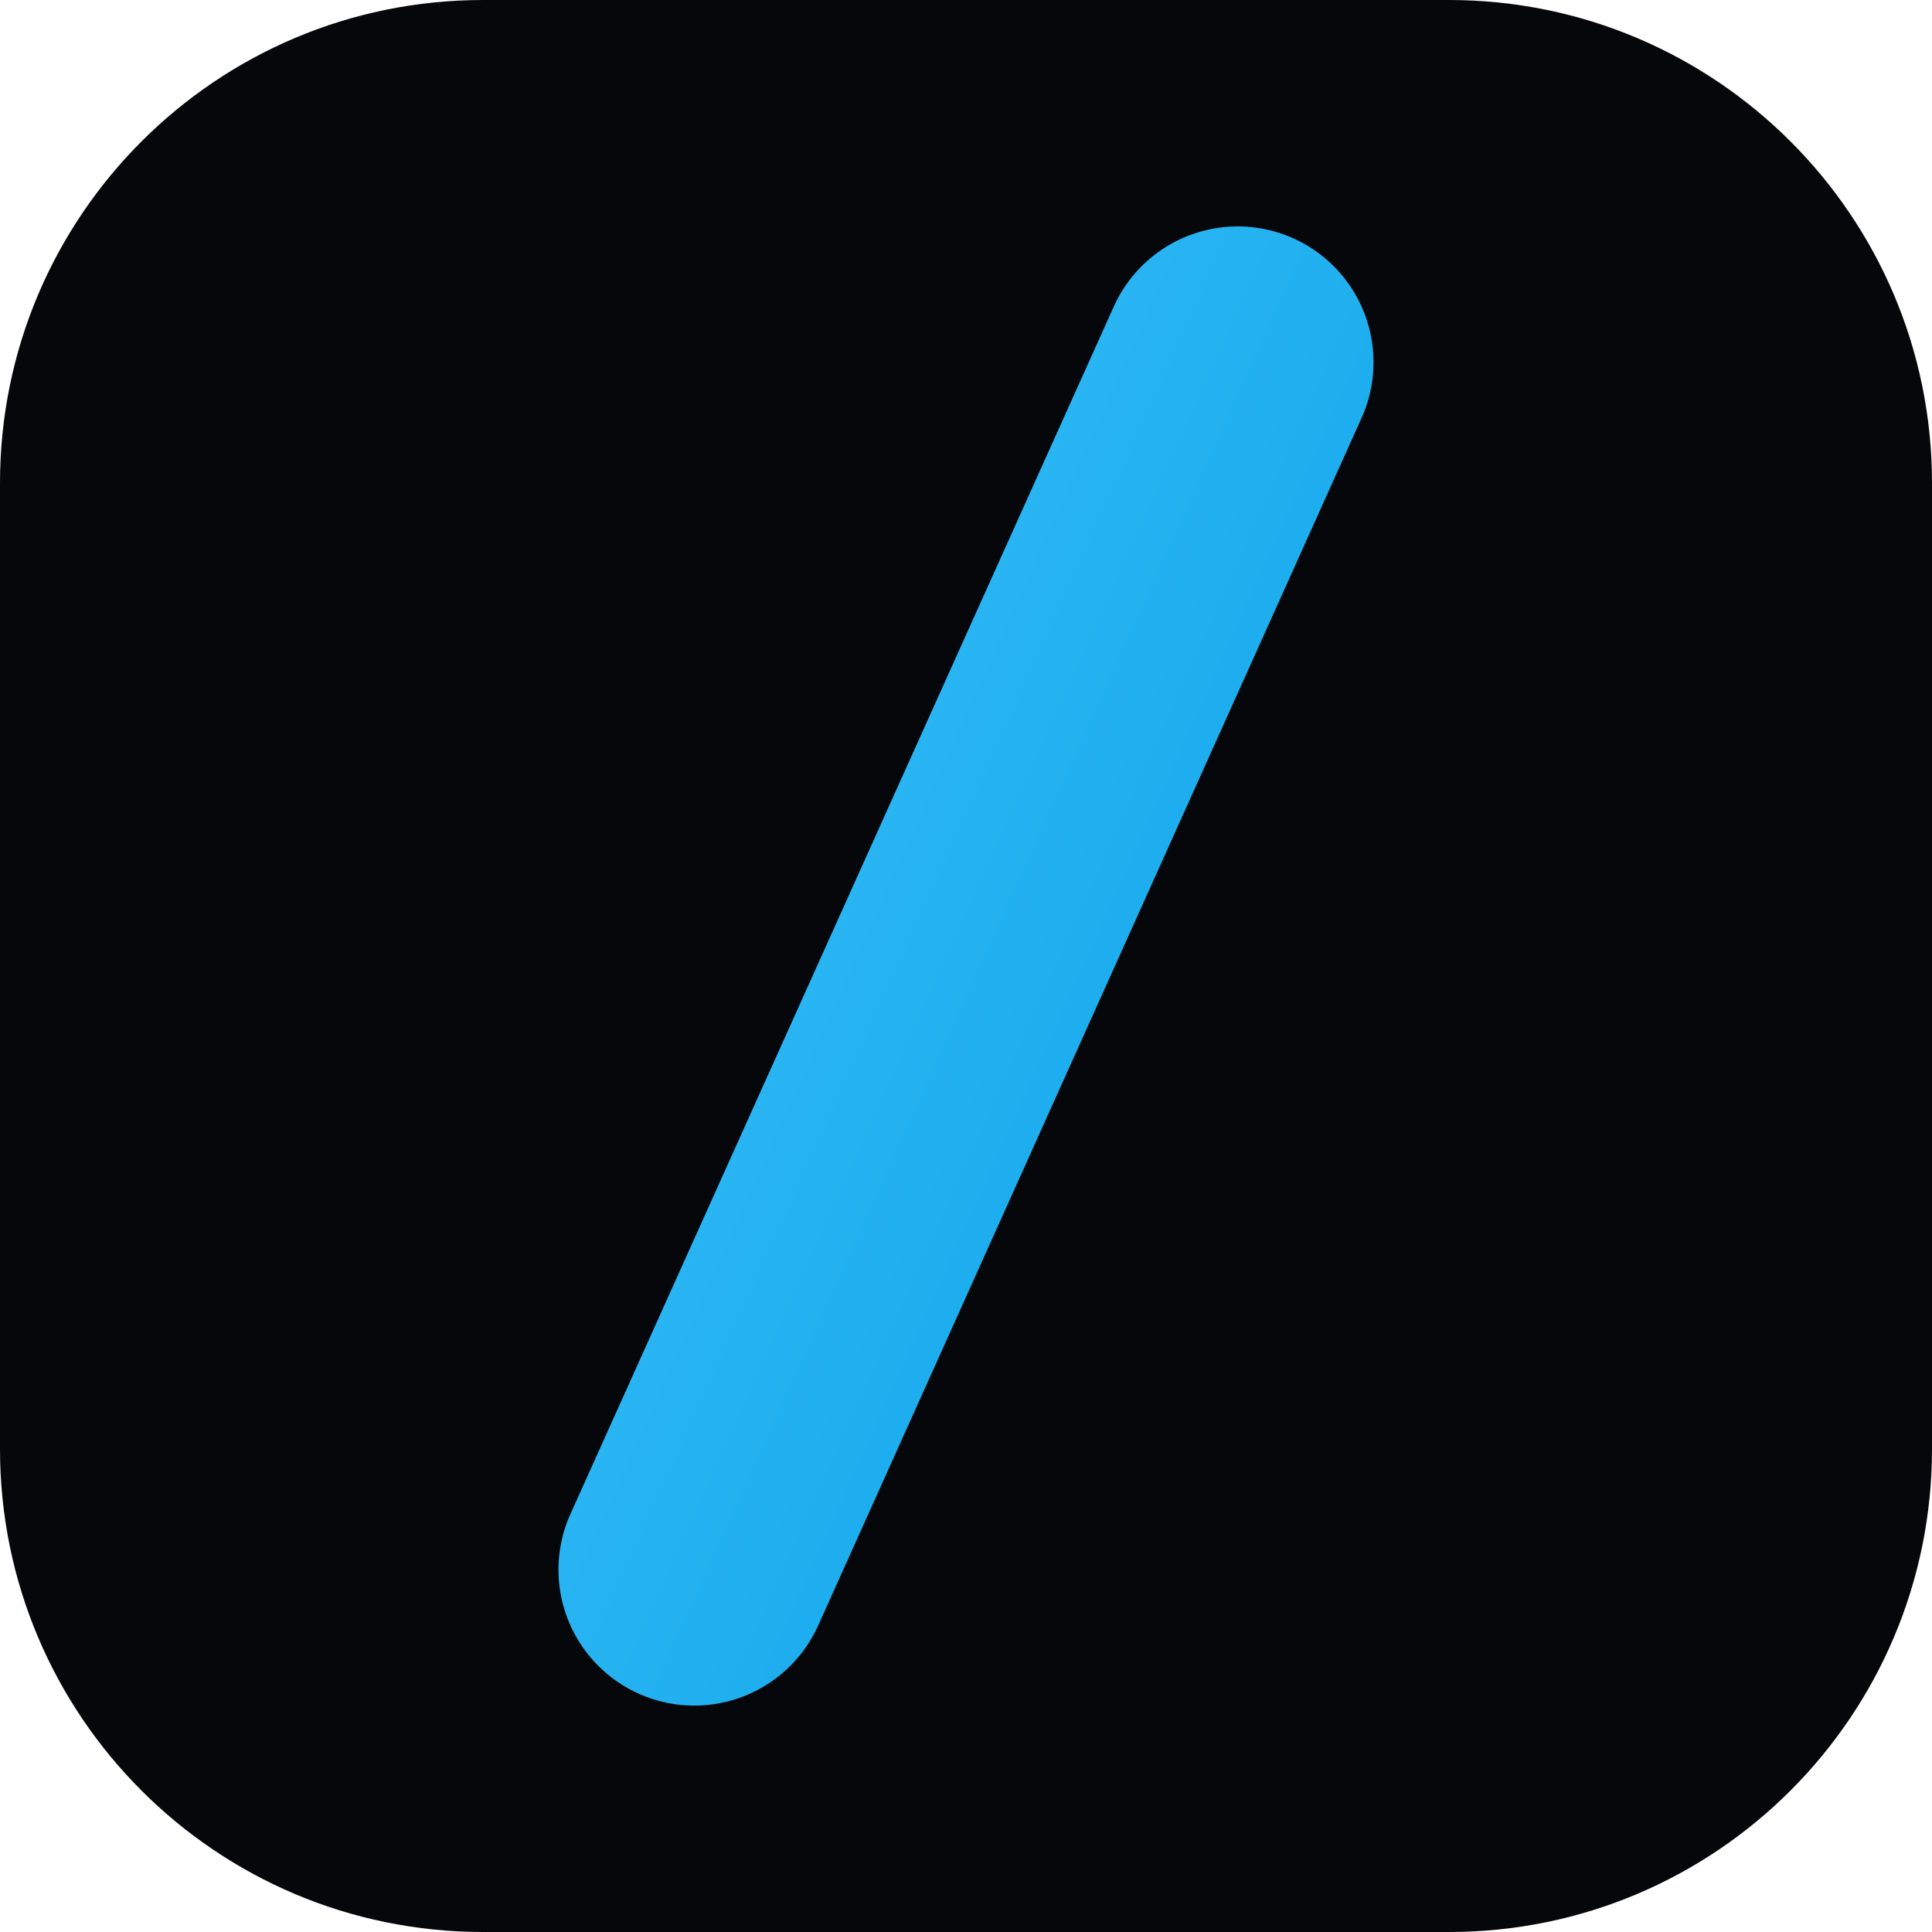
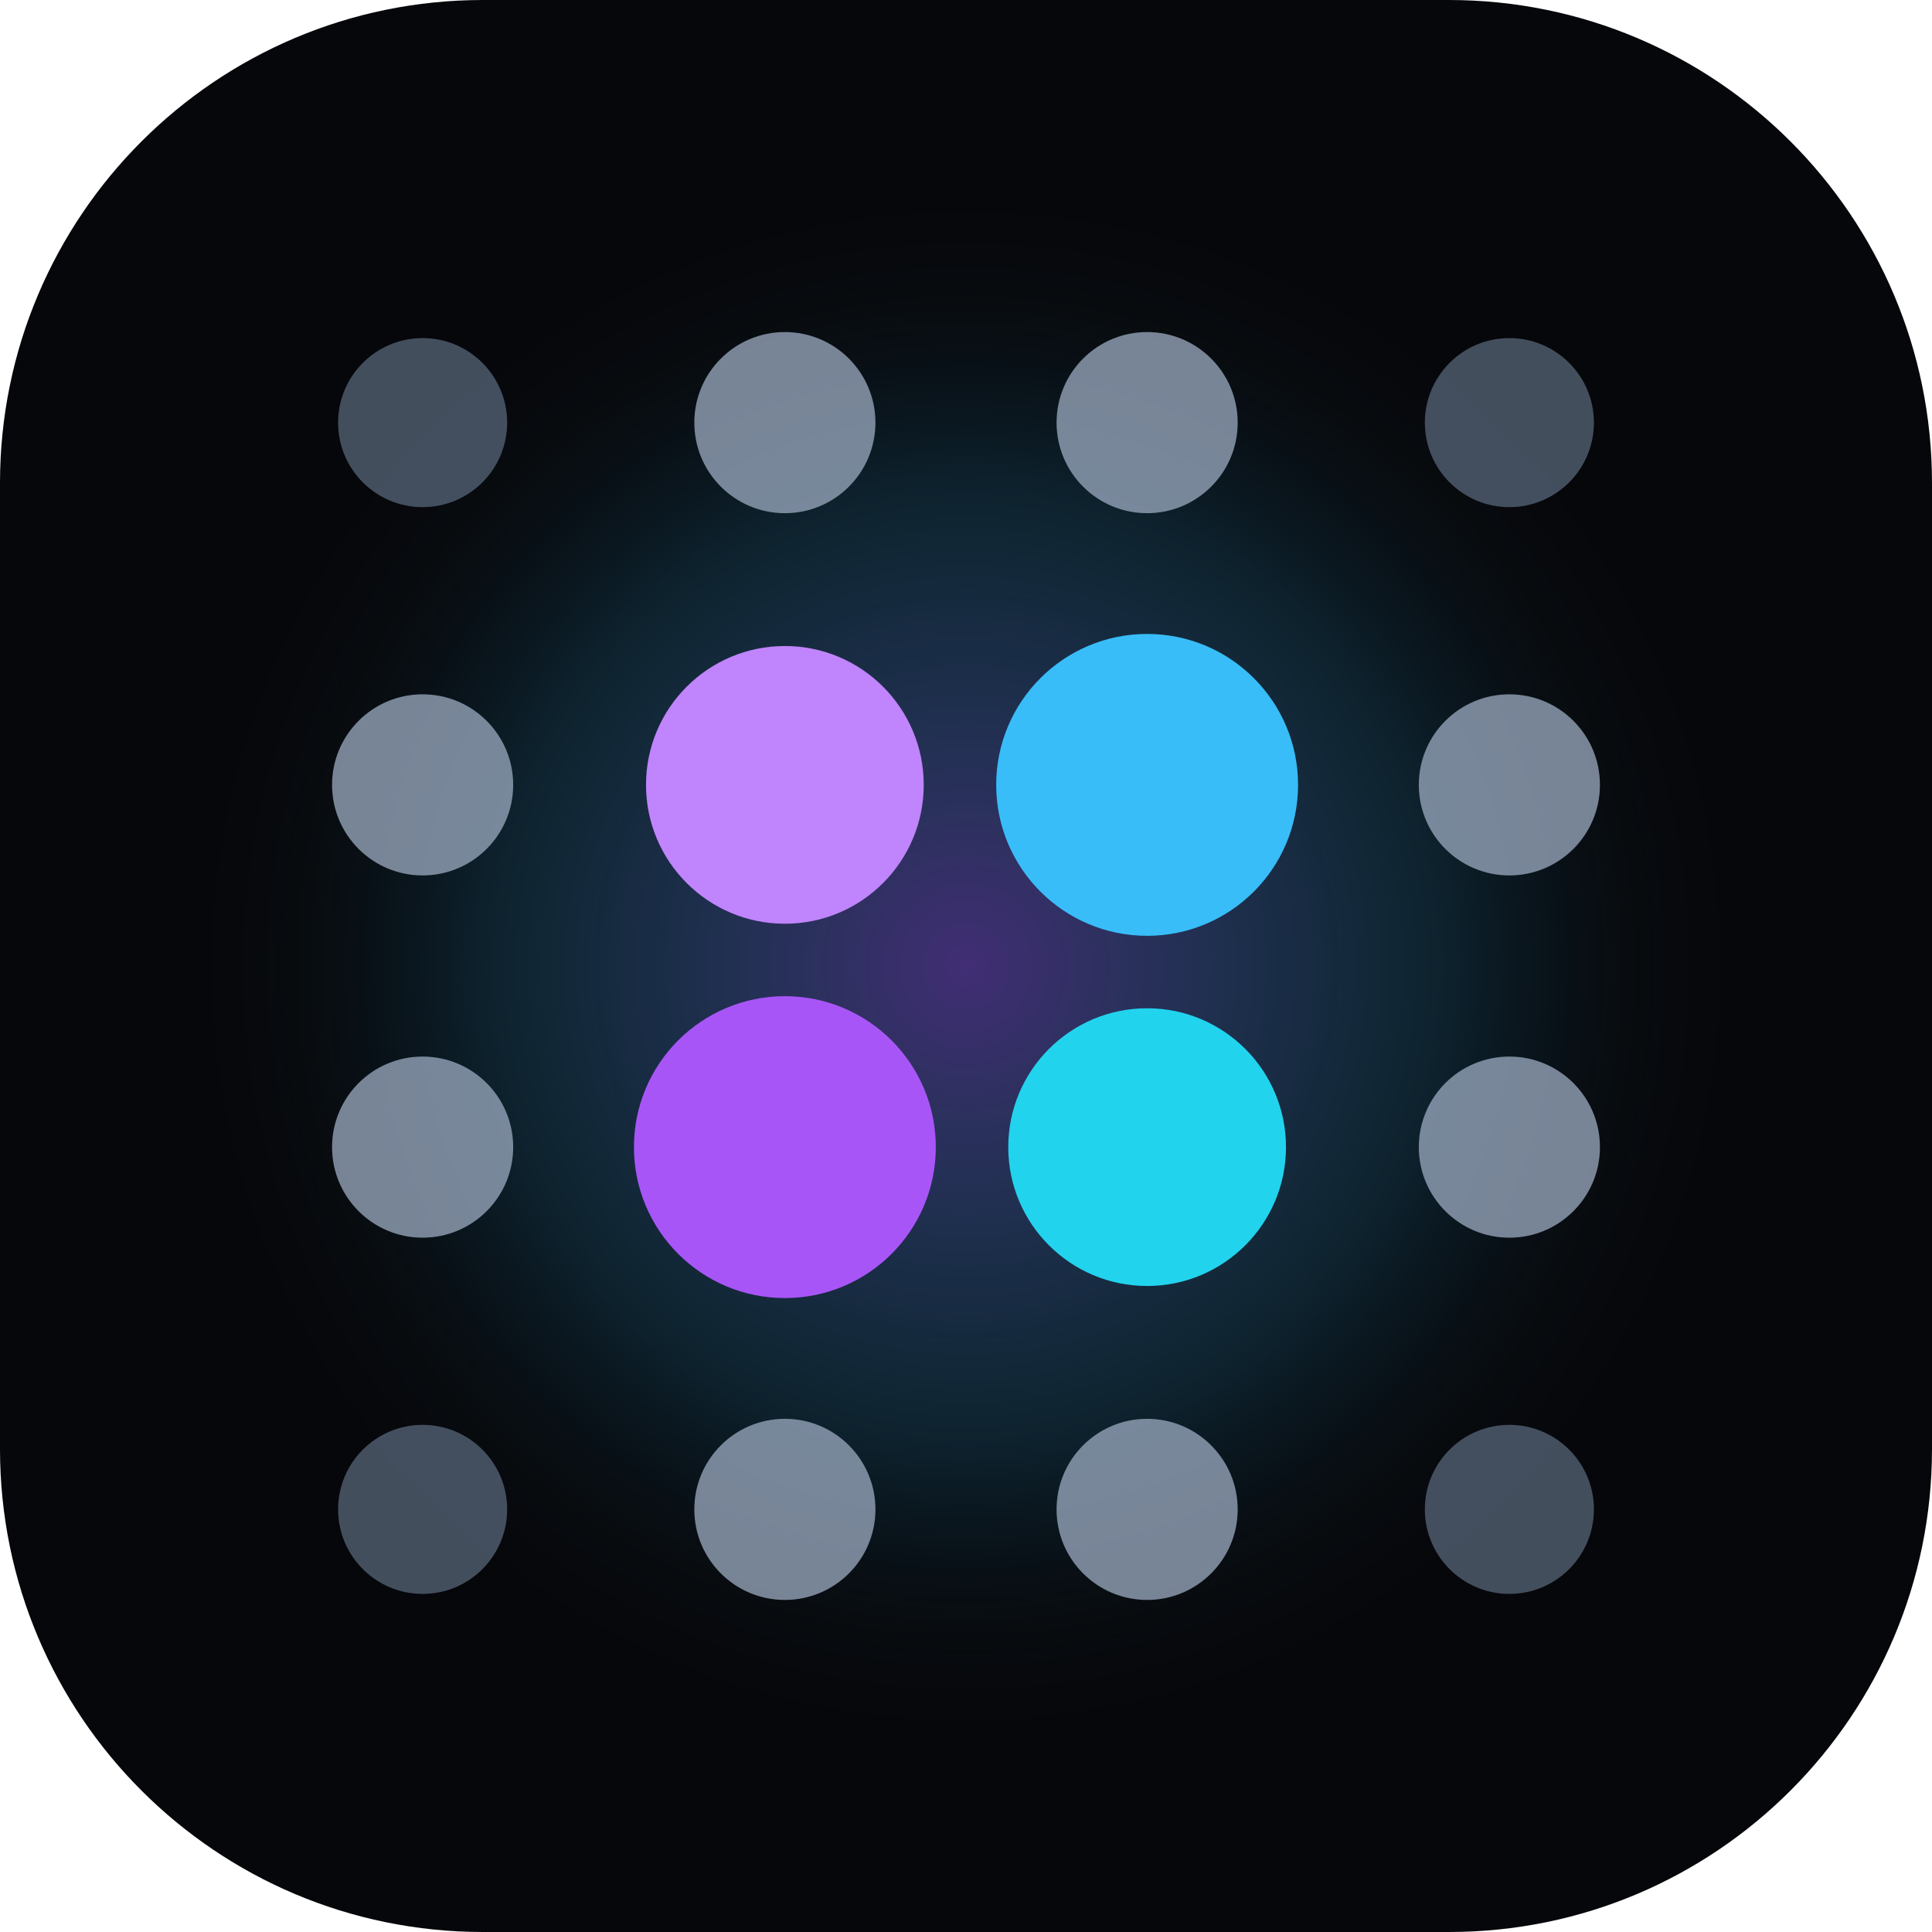
<svg xmlns="http://www.w3.org/2000/svg" viewBox="0 0 32 32" width="32" height="32">
  <defs>
-     <linearGradient id="slashGrad" x1="0%" y1="0%" x2="100%" y2="100%">
-       <stop offset="0%" stop-color="#38bdf8" />
-       <stop offset="100%" stop-color="#0ea5e9" />
-     </linearGradient>
+     <radialGradient id="centerGlow" cx="50%" cy="50%" r="50%">
+       <stop offset="0%" stop-color="#8b5cf6" stop-opacity="0.45" />
+       <stop offset="60%" stop-color="#38bdf8" stop-opacity="0.15" />
+       <stop offset="100%" stop-color="#06070a" stop-opacity="0" />
+     </radialGradient>
  </defs>
  <rect width="32" height="32" rx="8" fill="#06070a" />
-   <path d="M20.5 6L11.5 26" stroke="url(#slashGrad)" stroke-width="4.5" stroke-linecap="round" />
+   <circle cx="16" cy="16" r="13" fill="url(#centerGlow)" />
+   <circle cx="7" cy="7" r="1.4" fill="#64748b" opacity="0.65" />
+   <circle cx="13" cy="7" r="1.5" fill="#94a3b8" opacity="0.8" />
+   <circle cx="19" cy="7" r="1.5" fill="#94a3b8" opacity="0.8" />
+   <circle cx="25" cy="7" r="1.4" fill="#64748b" opacity="0.65" />
+   <circle cx="7" cy="13" r="1.5" fill="#94a3b8" opacity="0.8" />
+   <circle cx="13" cy="13" r="2.3" fill="#c084fc" />
+   <circle cx="19" cy="13" r="2.5" fill="#38bdf8" />
+   <circle cx="25" cy="13" r="1.5" fill="#94a3b8" opacity="0.8" />
+   <circle cx="7" cy="19" r="1.5" fill="#94a3b8" opacity="0.8" />
+   <circle cx="13" cy="19" r="2.5" fill="#a855f7" />
+   <circle cx="19" cy="19" r="2.3" fill="#22d3ee" />
+   <circle cx="25" cy="19" r="1.5" fill="#94a3b8" opacity="0.8" />
+   <circle cx="7" cy="25" r="1.4" fill="#64748b" opacity="0.65" />
+   <circle cx="13" cy="25" r="1.5" fill="#94a3b8" opacity="0.8" />
+   <circle cx="19" cy="25" r="1.5" fill="#94a3b8" opacity="0.8" />
+   <circle cx="25" cy="25" r="1.4" fill="#64748b" opacity="0.65" />
</svg>
